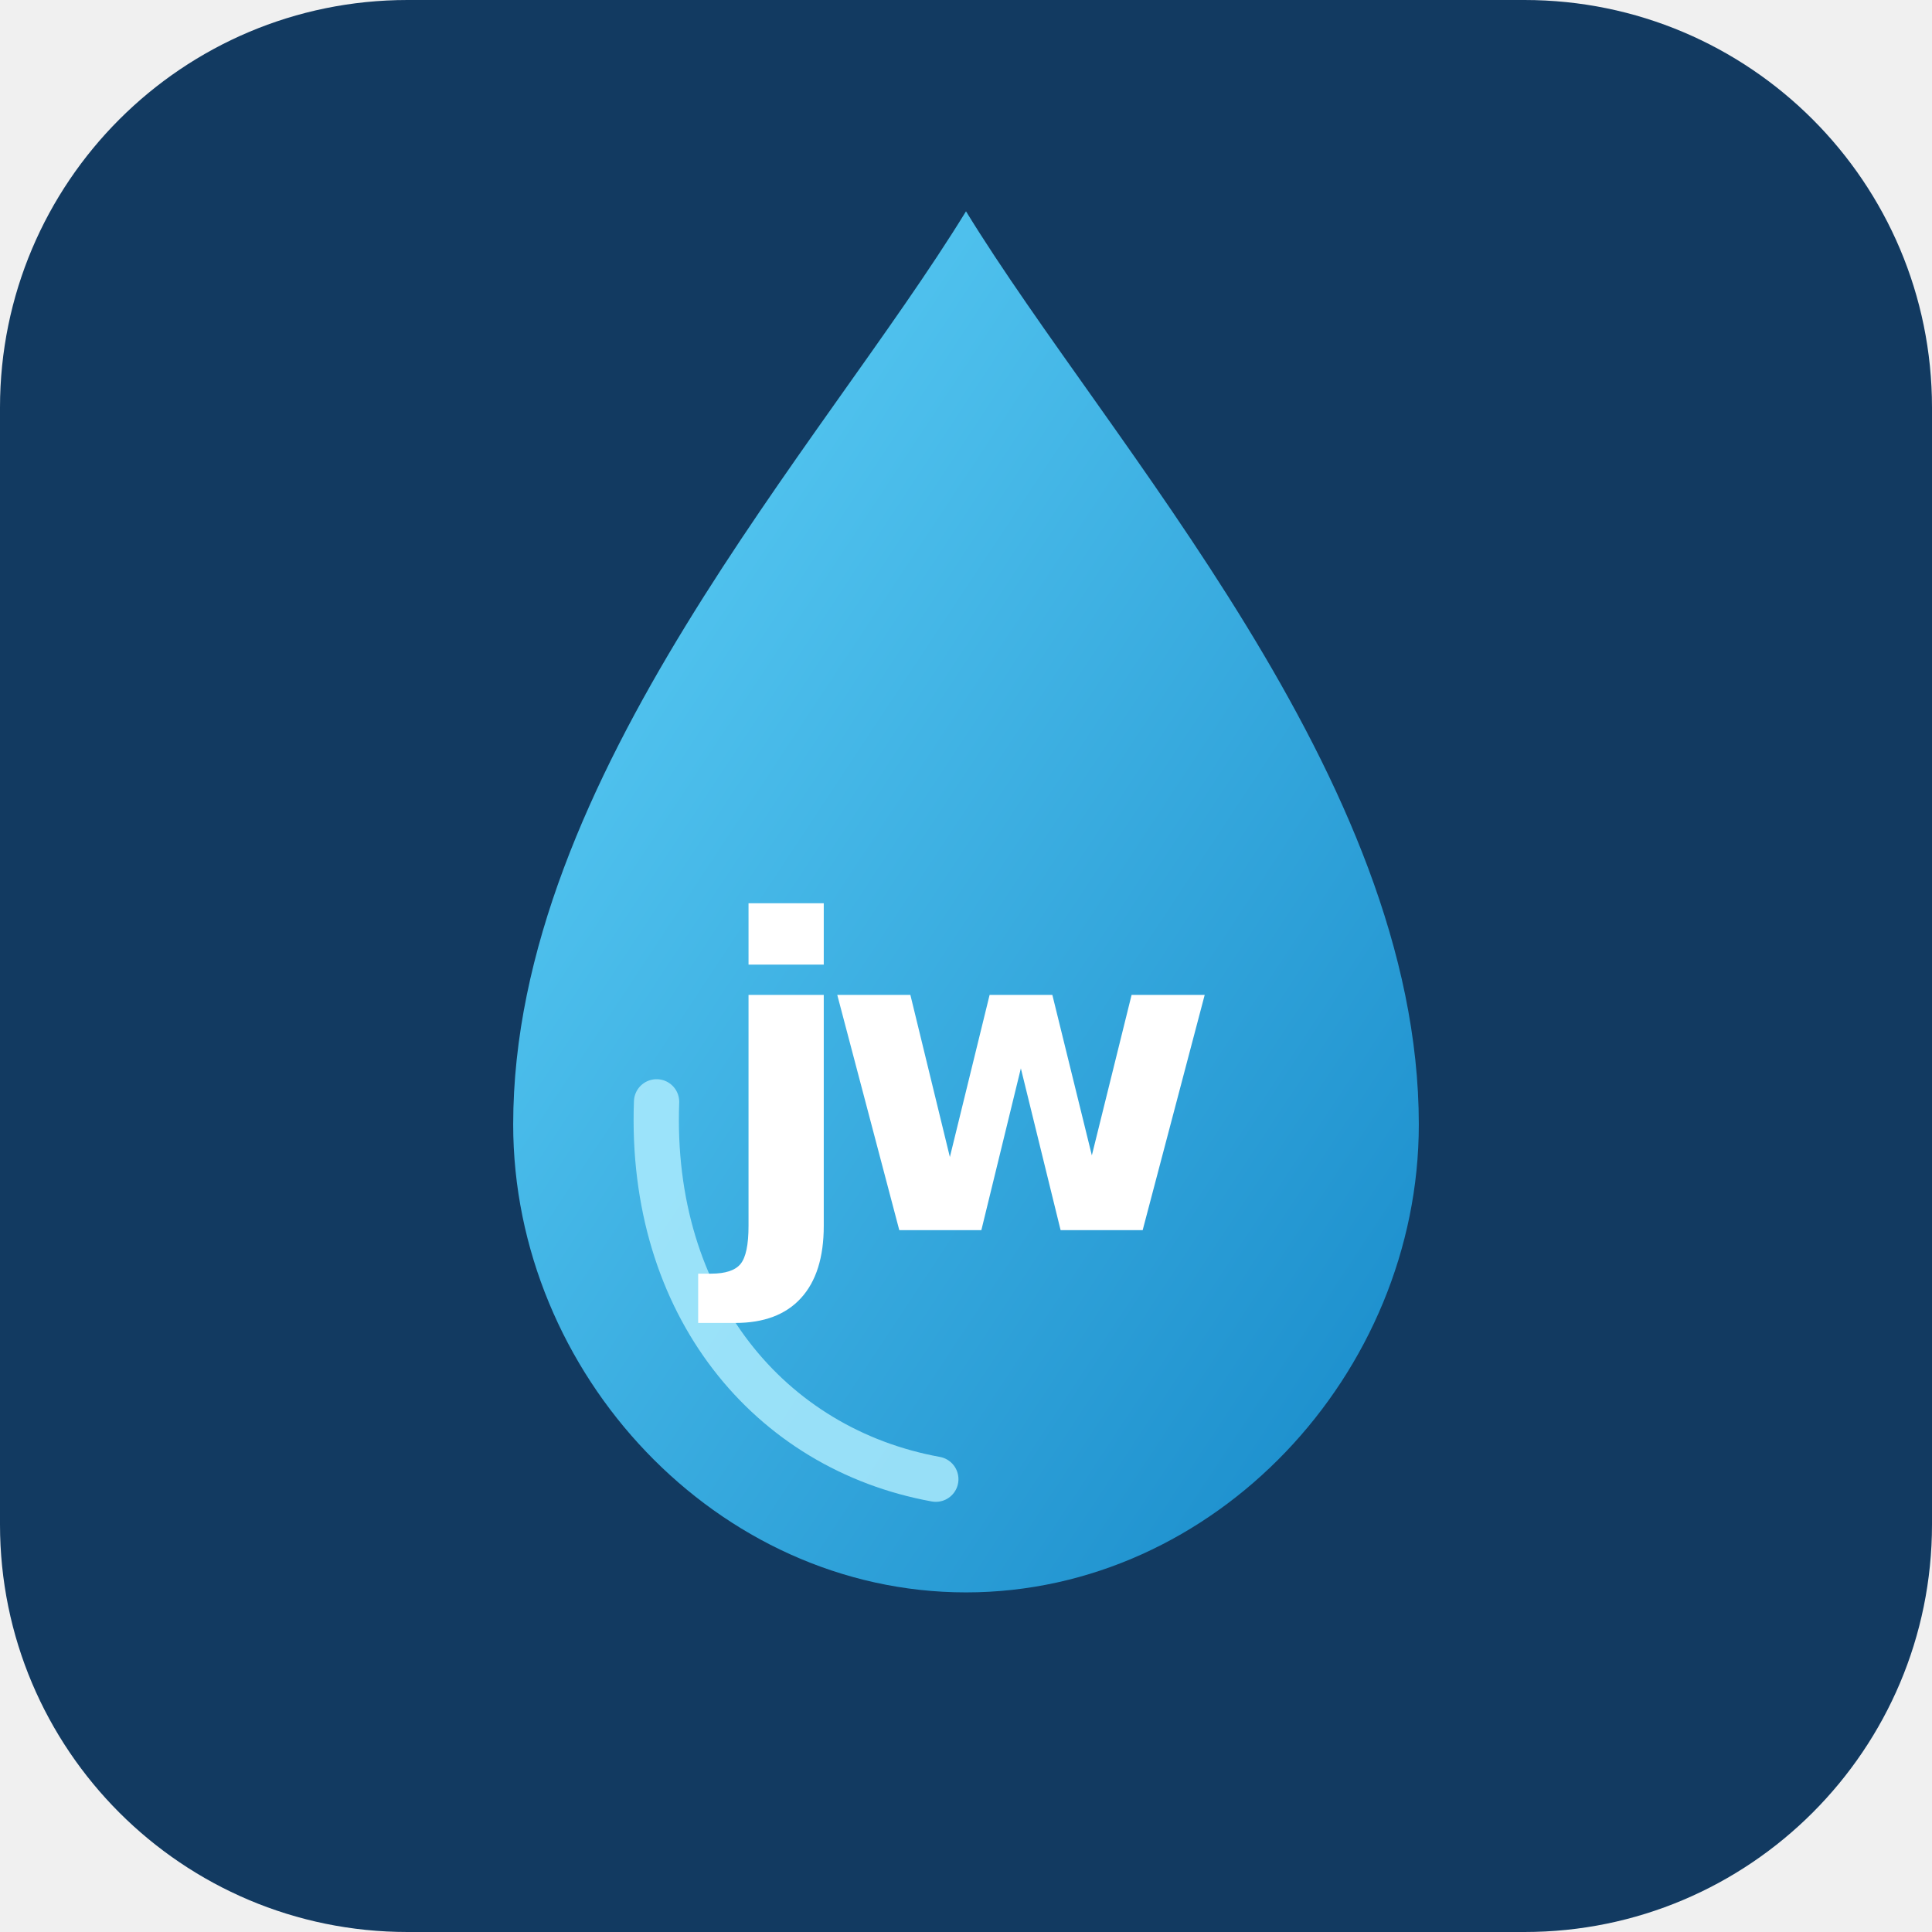
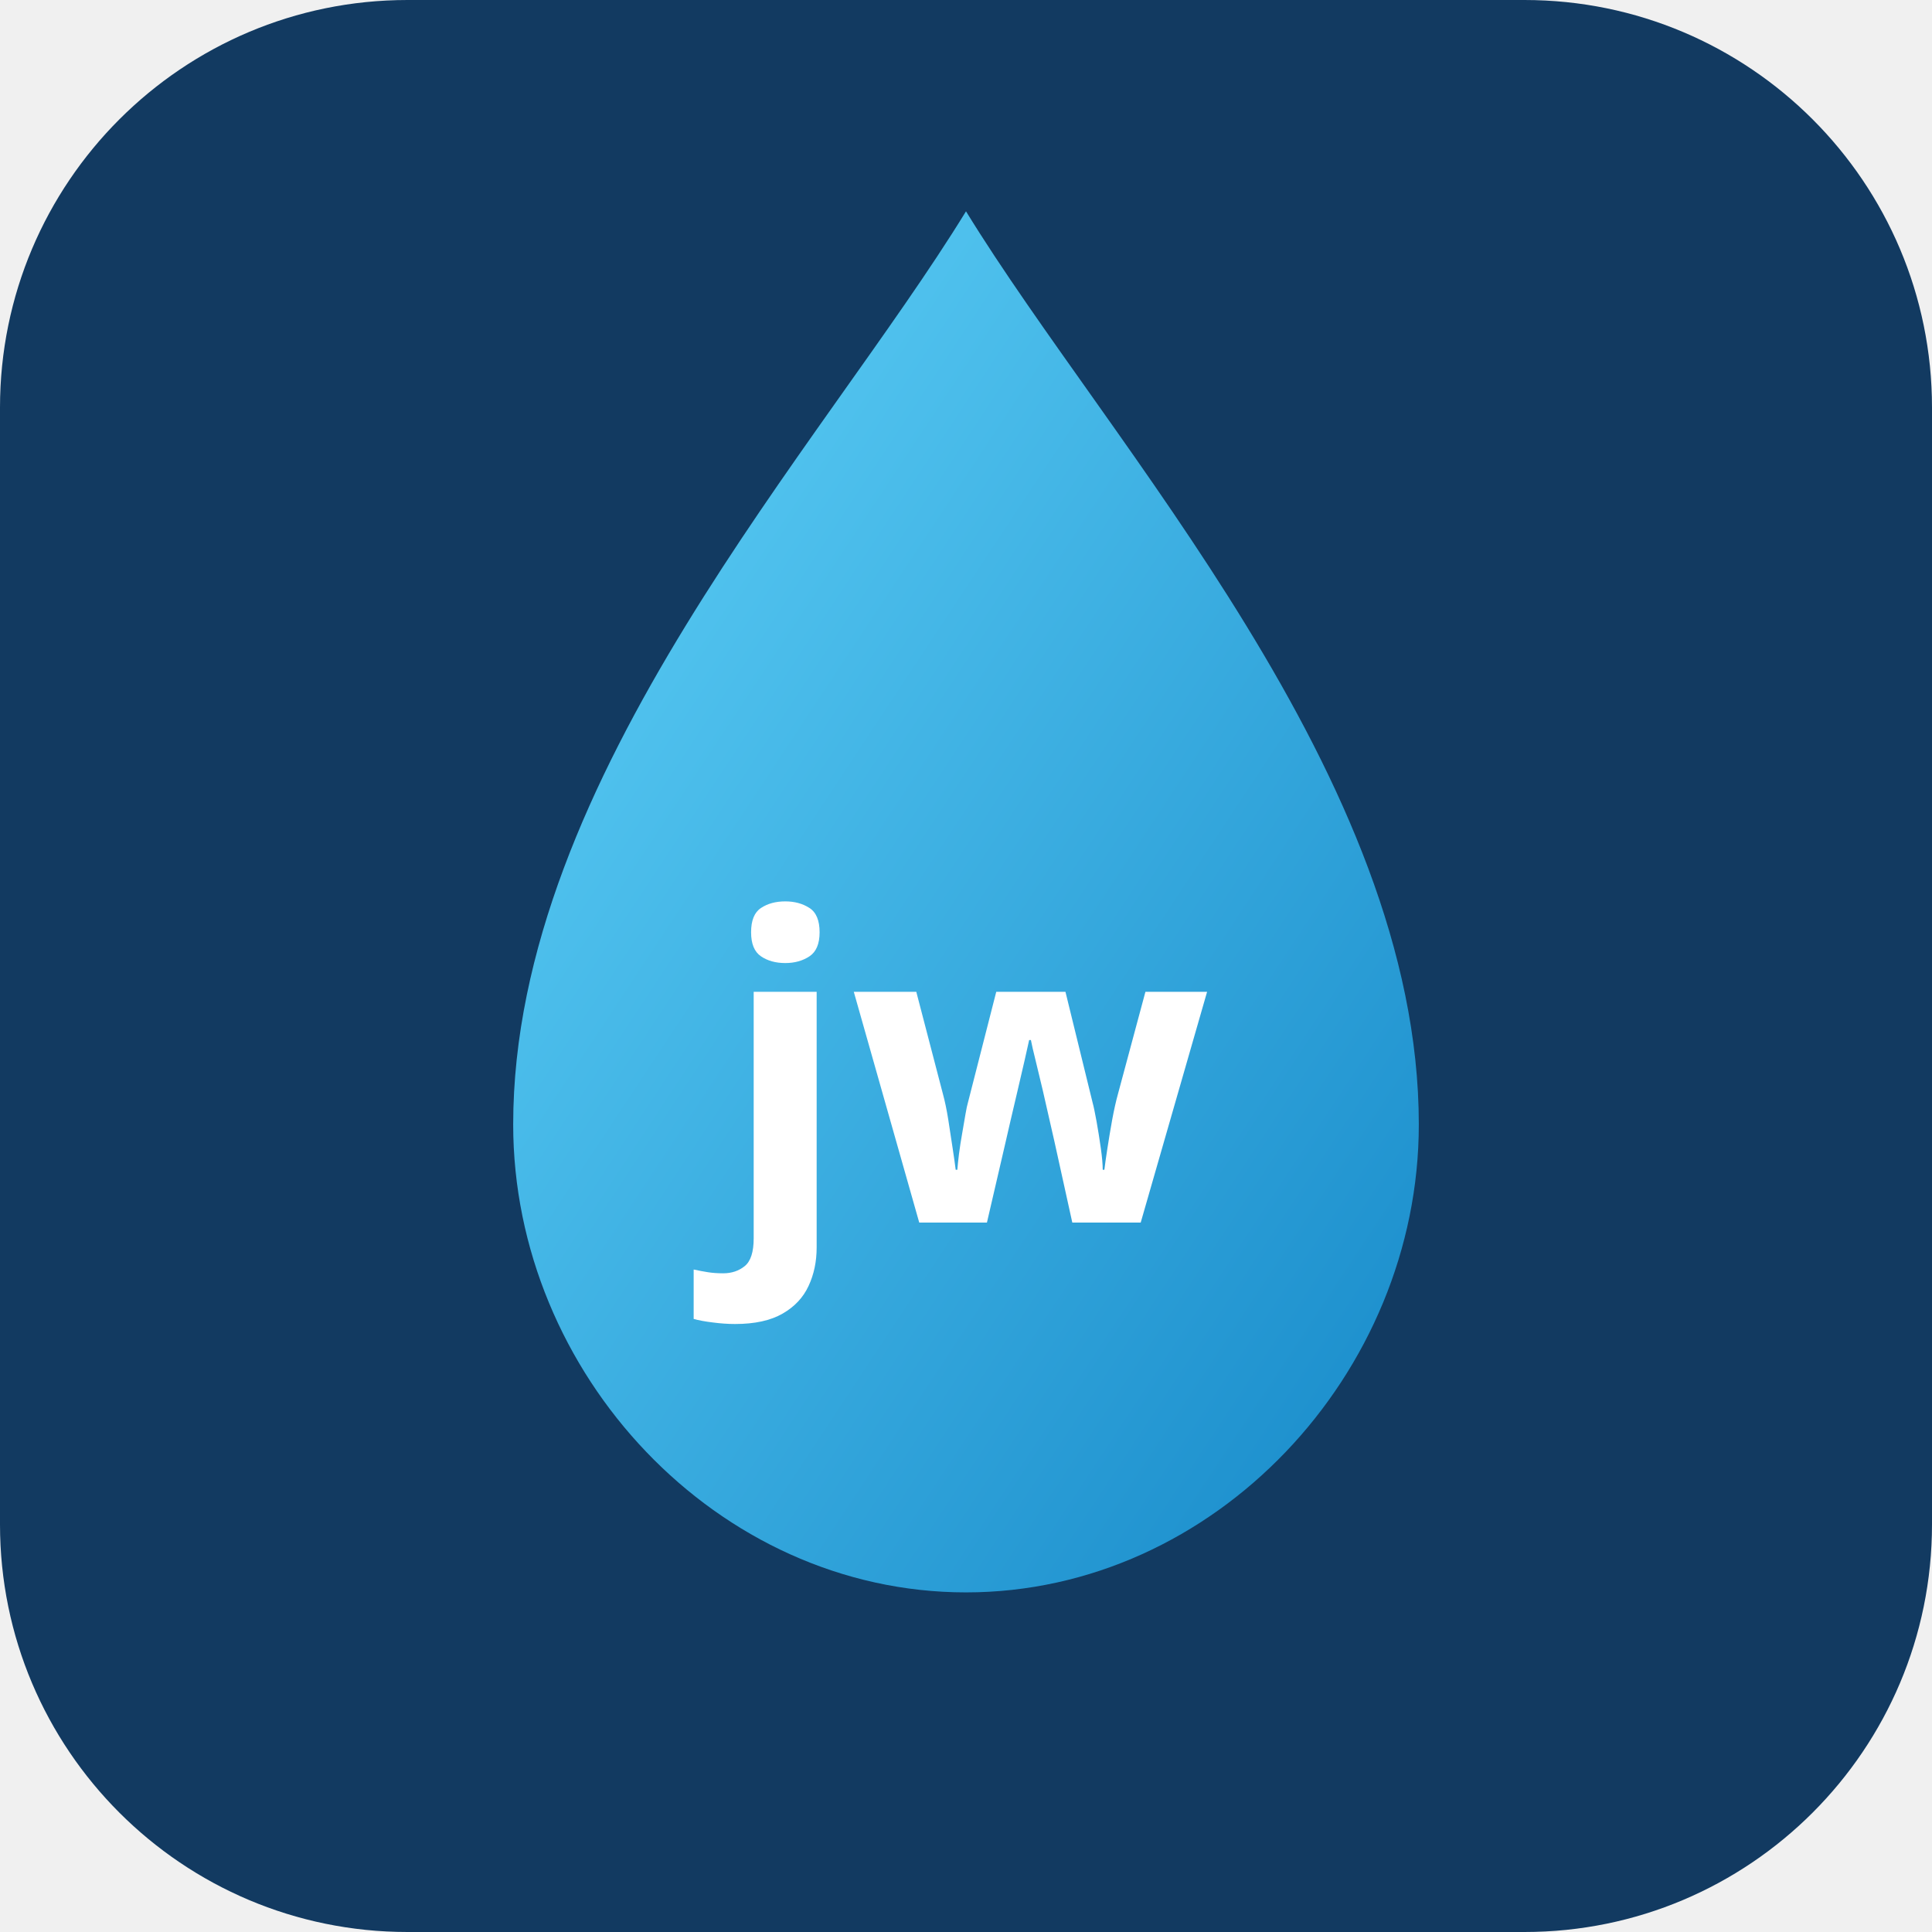
- <svg xmlns="http://www.w3.org/2000/svg" width="256" height="256" viewBox="0 0 256 256">
+ <svg xmlns="http://www.w3.org/2000/svg" viewBox="0 0 256 256">
  <defs>
-     <linearGradient id="wave" x1="0" y1="0" x2="1" y2="1">
-       <stop offset="0" stop-color="#61d3f9" />
+     <linearGradient id="w" x1="0" y1="0" x2="1" y2="1">
+       <stop stop-color="#61d3f9" />
      <stop offset="1" stop-color="#1689c9" />
    </linearGradient>
  </defs>
  <rect width="256" height="256" rx="54" fill="#123a61" />
-   <path d="M128 28C109 59 68 103 68 149c0 33 27 62 60 62s60-29 60-62c0-46-41-90-60-121Z" fill="url(#wave)" />
-   <path d="M87 146c-1 27 15 46 37 50" fill="none" stroke="#b2efff" stroke-width="6" stroke-linecap="round" opacity="0.8" />
-   <text x="128" y="163" font-family="DejaVu Sans, sans-serif" font-size="57" font-weight="bold" text-anchor="middle" fill="#ffffff" letter-spacing="-5">jw</text>
+   <path d="M128 28C109 59 68 103 68 149c0 33 27 62 60 62s60-29 60-62c0-46-41-90-60-121Z" fill="url(#w)" />
+   <text x="128" y="162" font-size="56" font-family="sans-serif" font-weight="bold" text-anchor="middle" fill="white">jw</text>
</svg>
